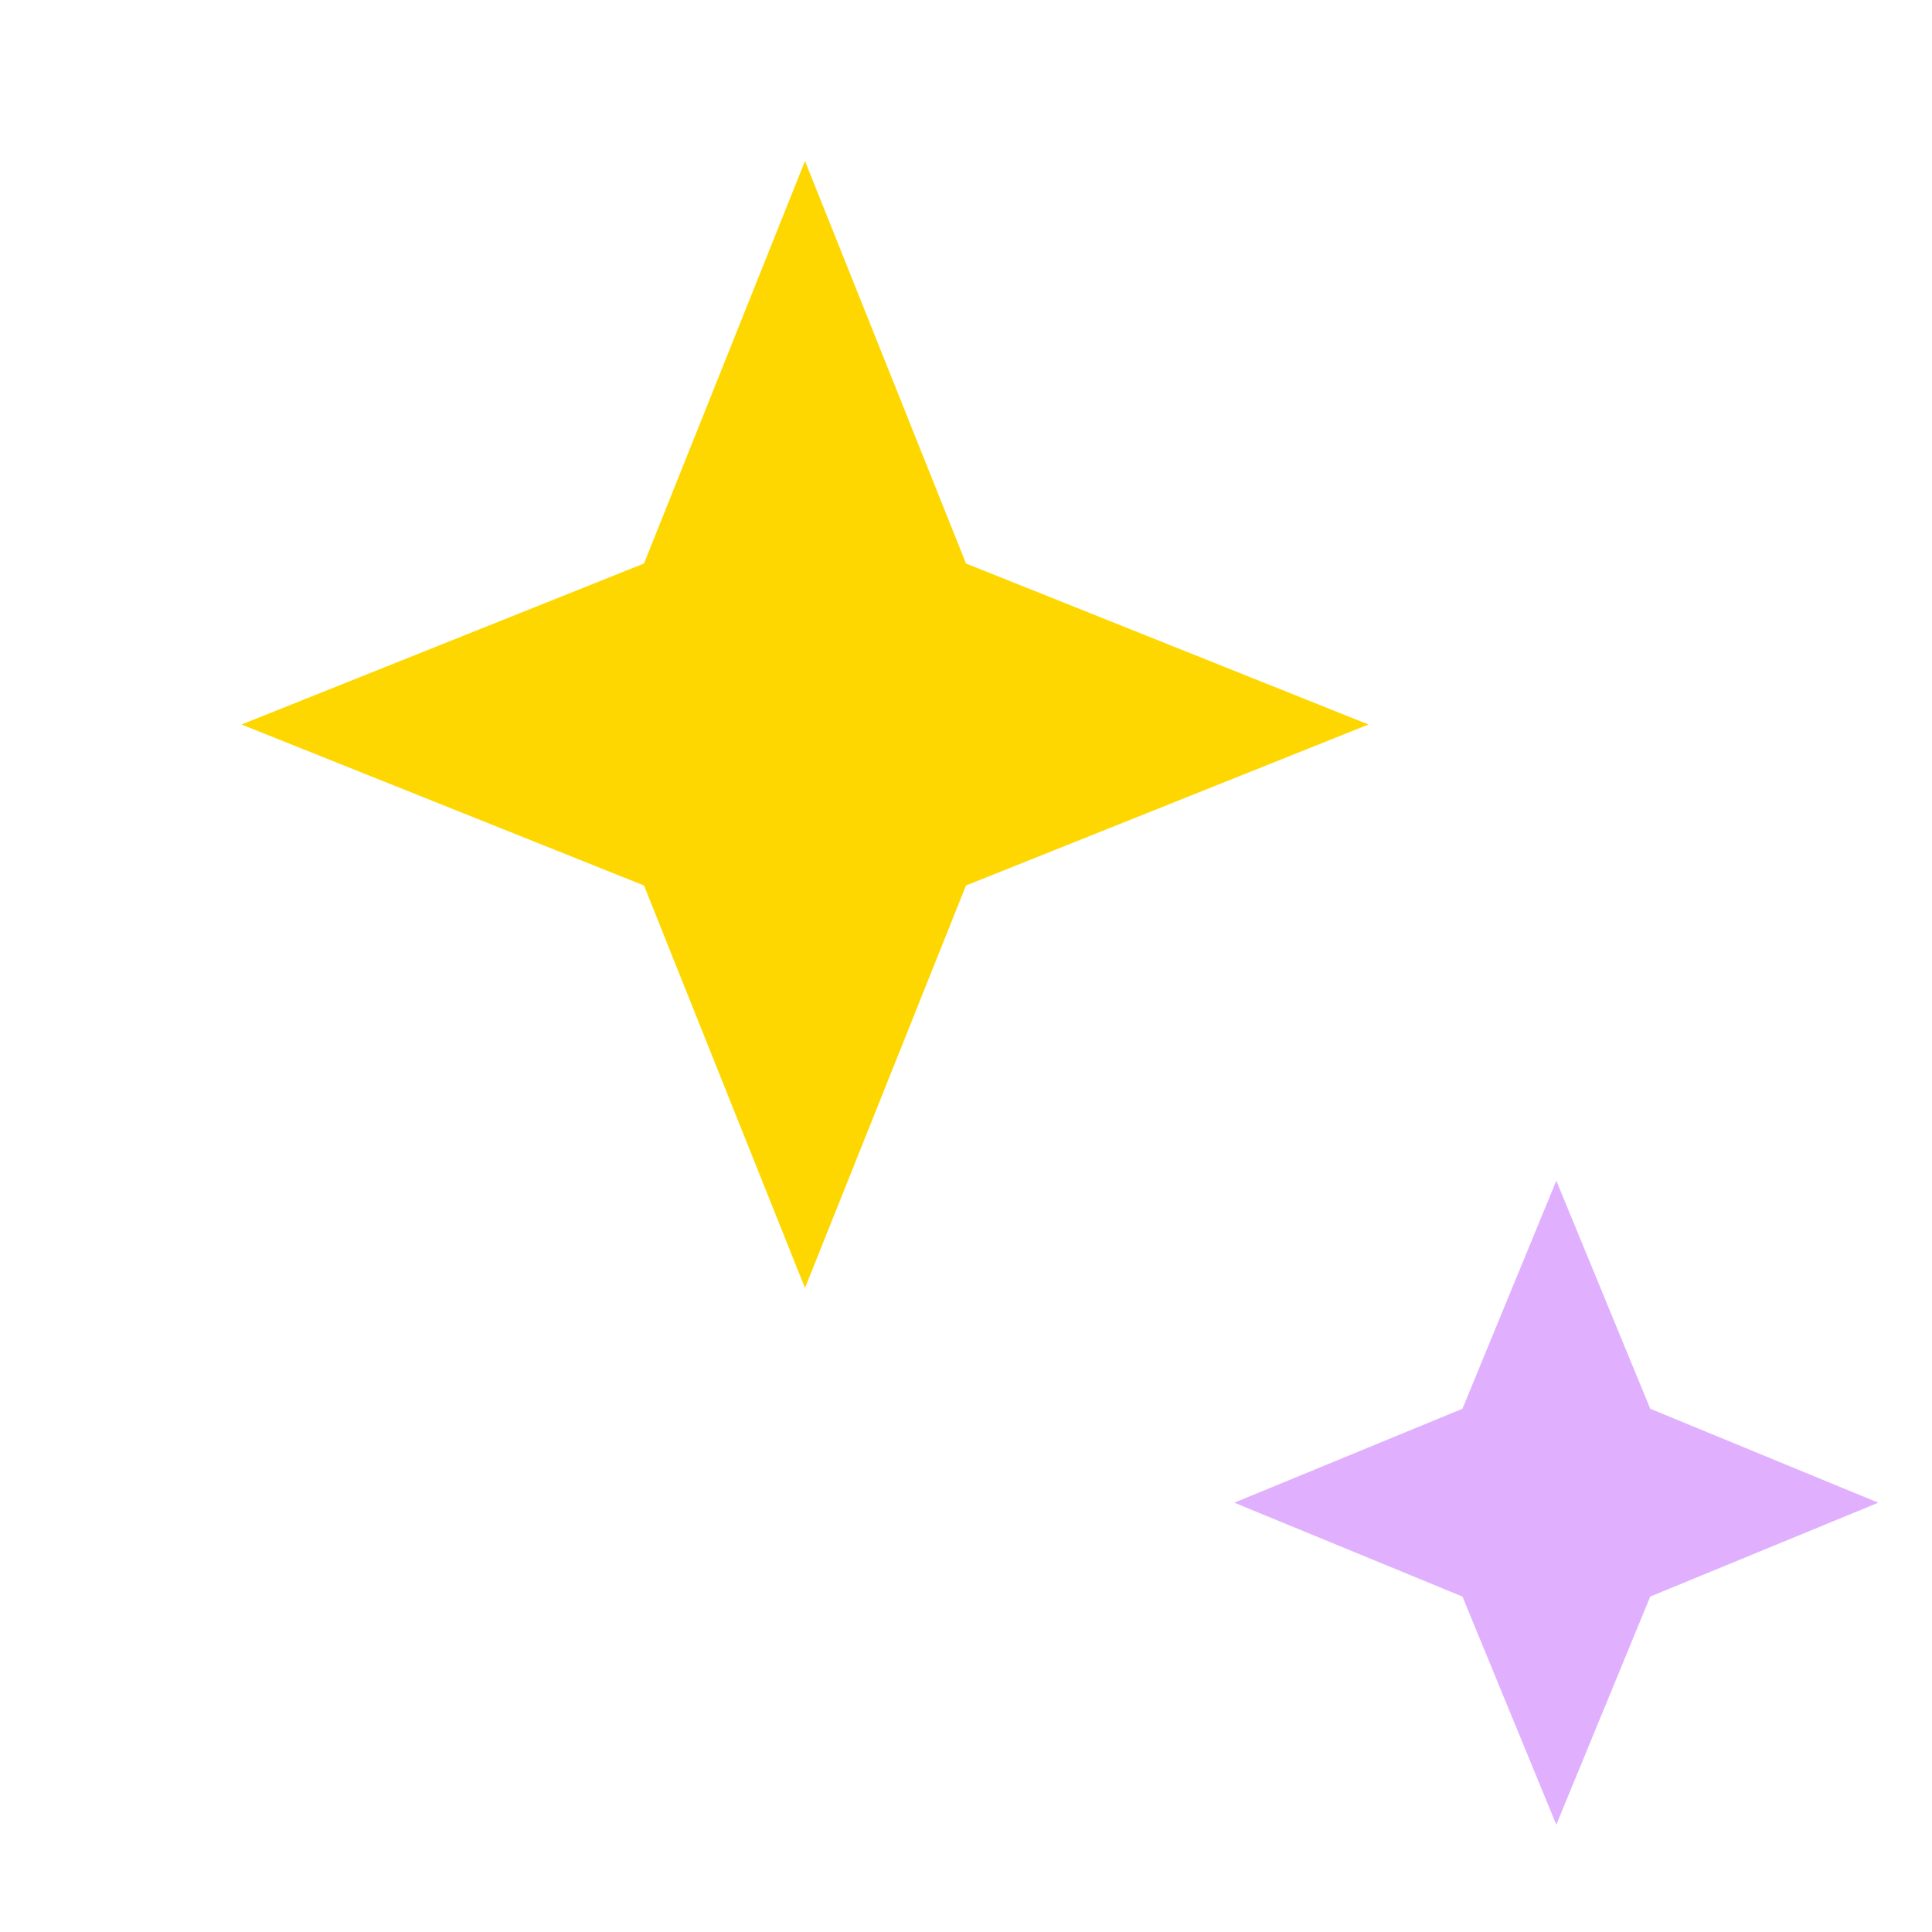
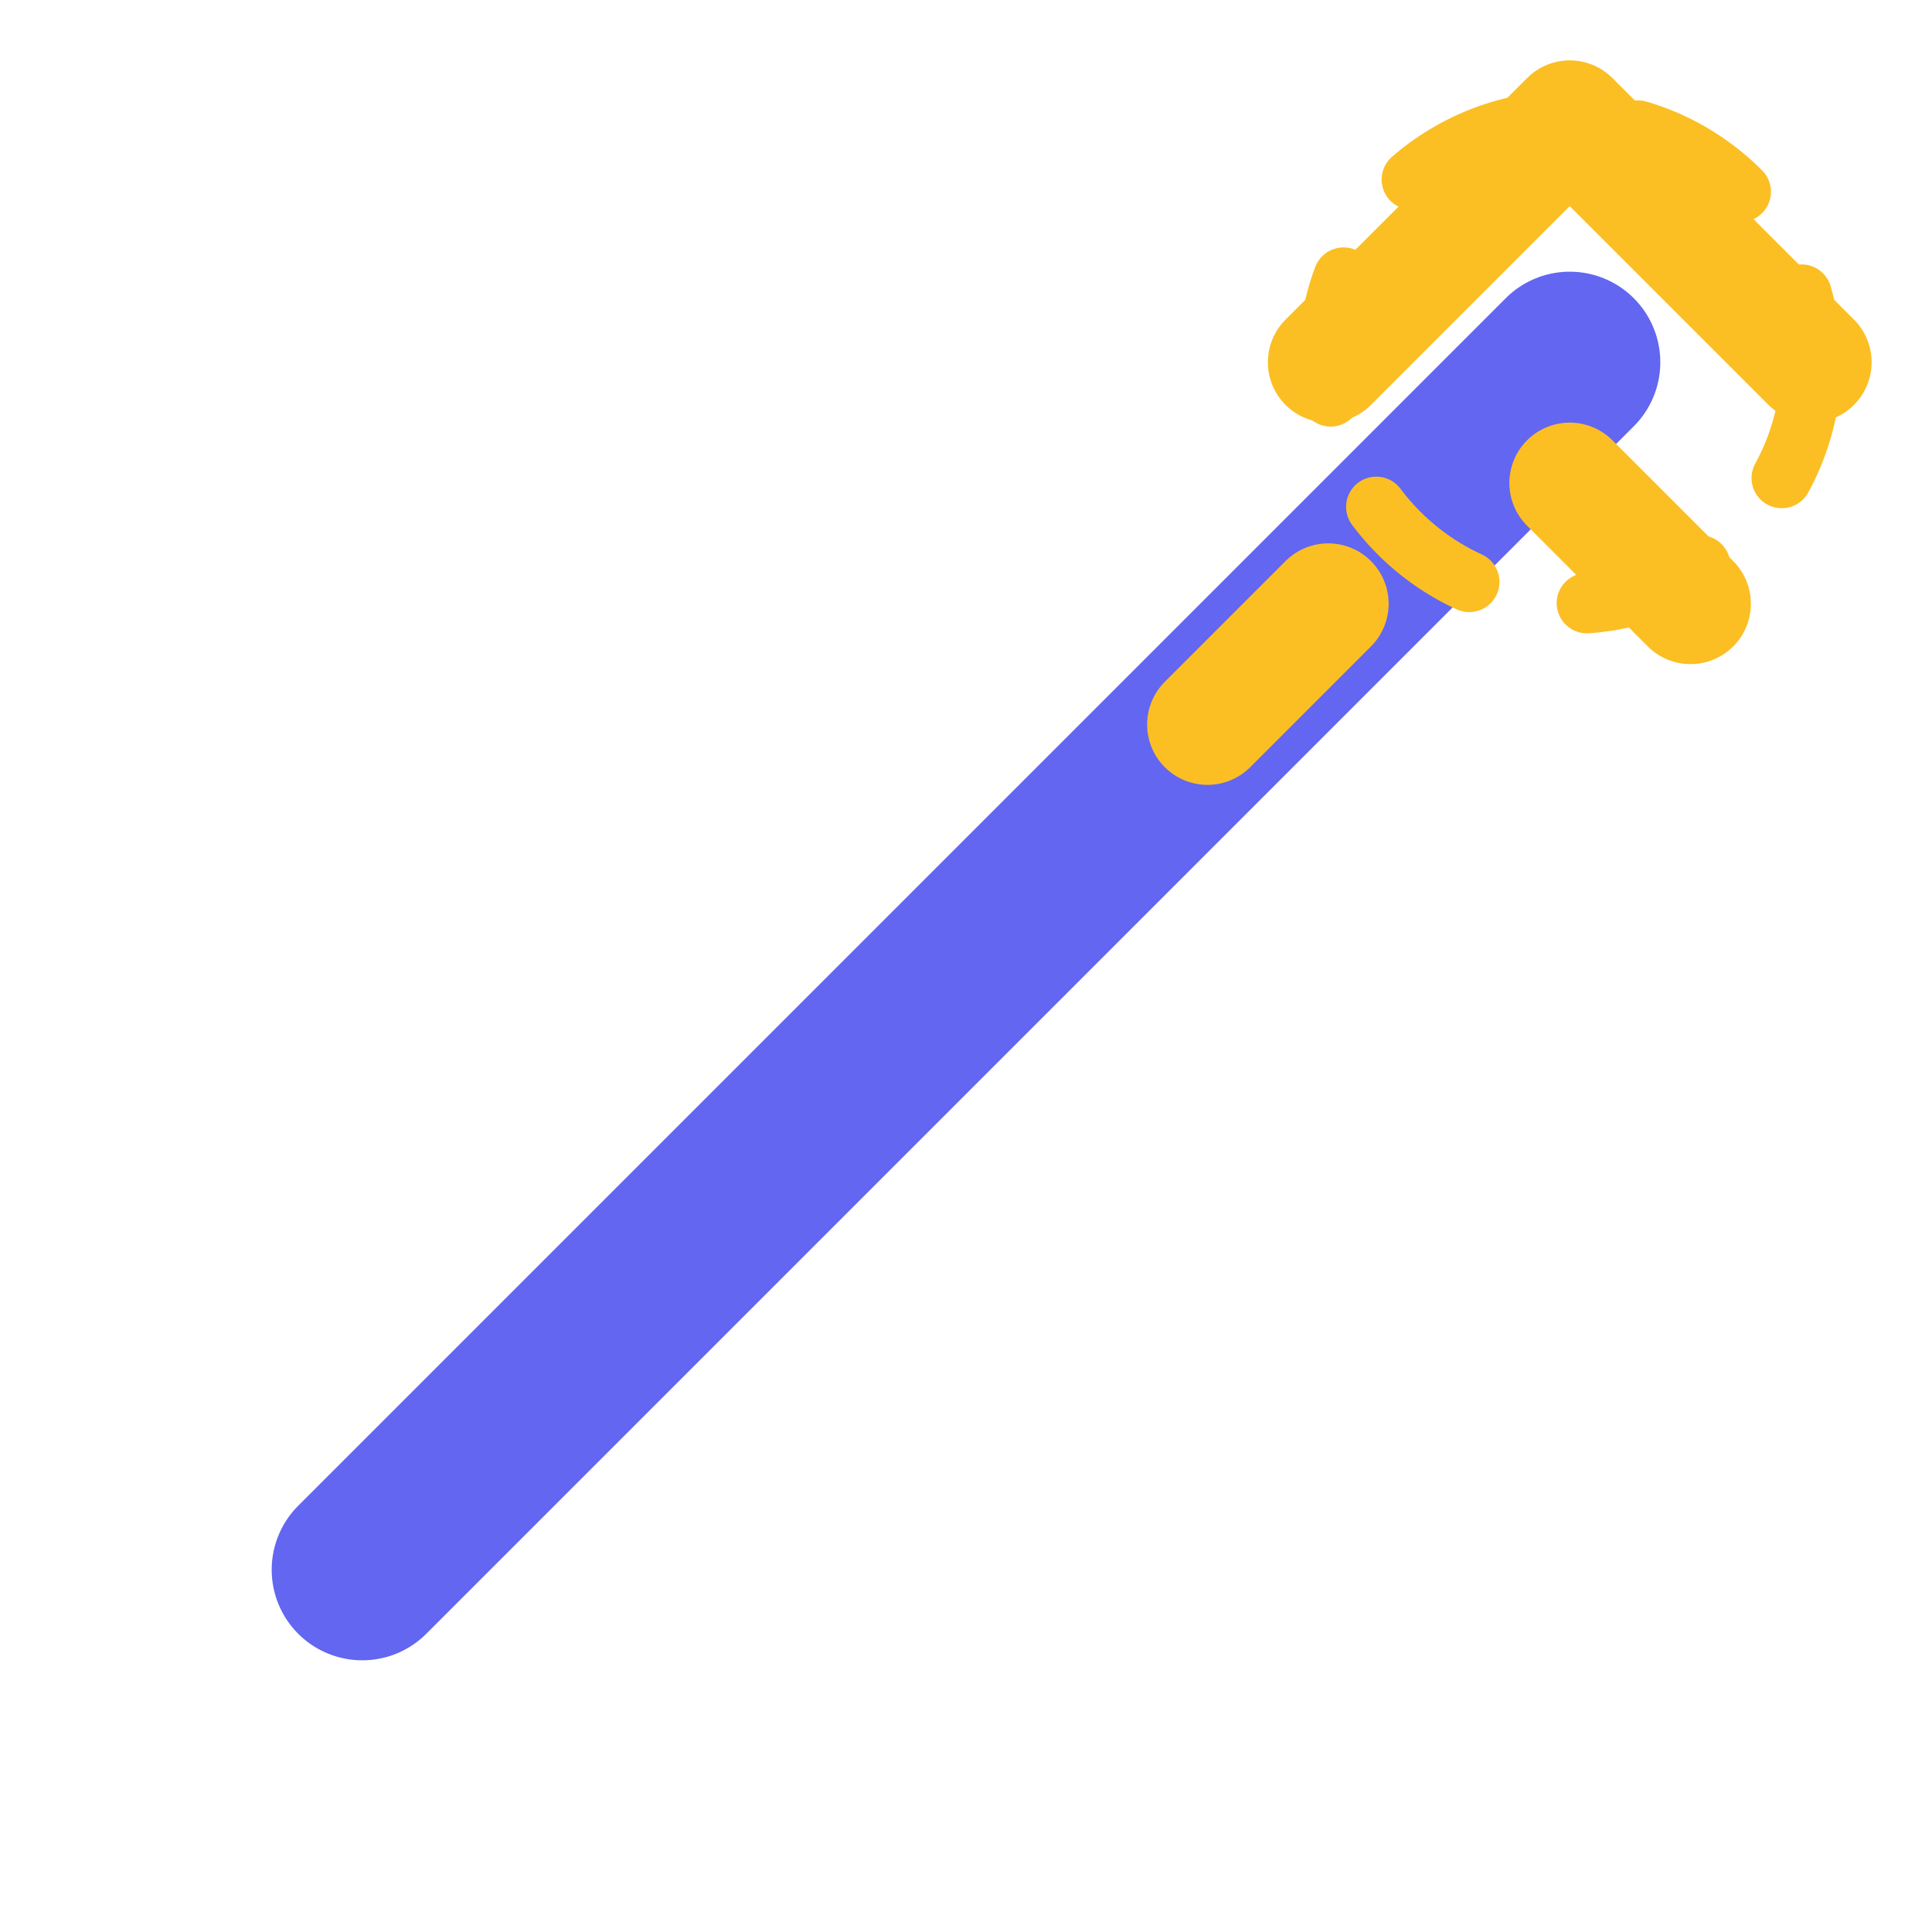
- <svg xmlns="http://www.w3.org/2000/svg" width="24" height="24" viewBox="0 0 24 24" fill="none">
-   <path d="M10 2L12 7L17 9L12 11L10 16L8 11L3 9L8 7L10 2Z" fill="#FFD700" />
-   <path d="M19.333 14.667L20.5 17.5L23.333 18.667L20.5 19.833L19.333 22.667L18.167 19.833L15.333 18.667L18.167 17.5L19.333 14.667Z" fill="#E0B0FF" />
+ <svg xmlns="http://www.w3.org/2000/svg" width="32" height="32" viewBox="0 0 32 32" fill="none" stroke="currentColor" stroke-width="2" stroke-linecap="round" stroke-linejoin="round">
+   <path d="M26 6L6 26" stroke="#6366f1" stroke-width="3" />
+   <path d="M22 6L26 2L30 6" stroke="#fbbf24" stroke-width="2" />
+   <path d="M20 12l2-2" stroke="#fbbf24" stroke-width="2" />
+   <path d="M28 10l-2-2" stroke="#fbbf24" stroke-width="2" />
+   <circle cx="26" cy="6" r="4" stroke="#fbbf24" stroke-width="1" stroke-dasharray="2 2" />
</svg>
